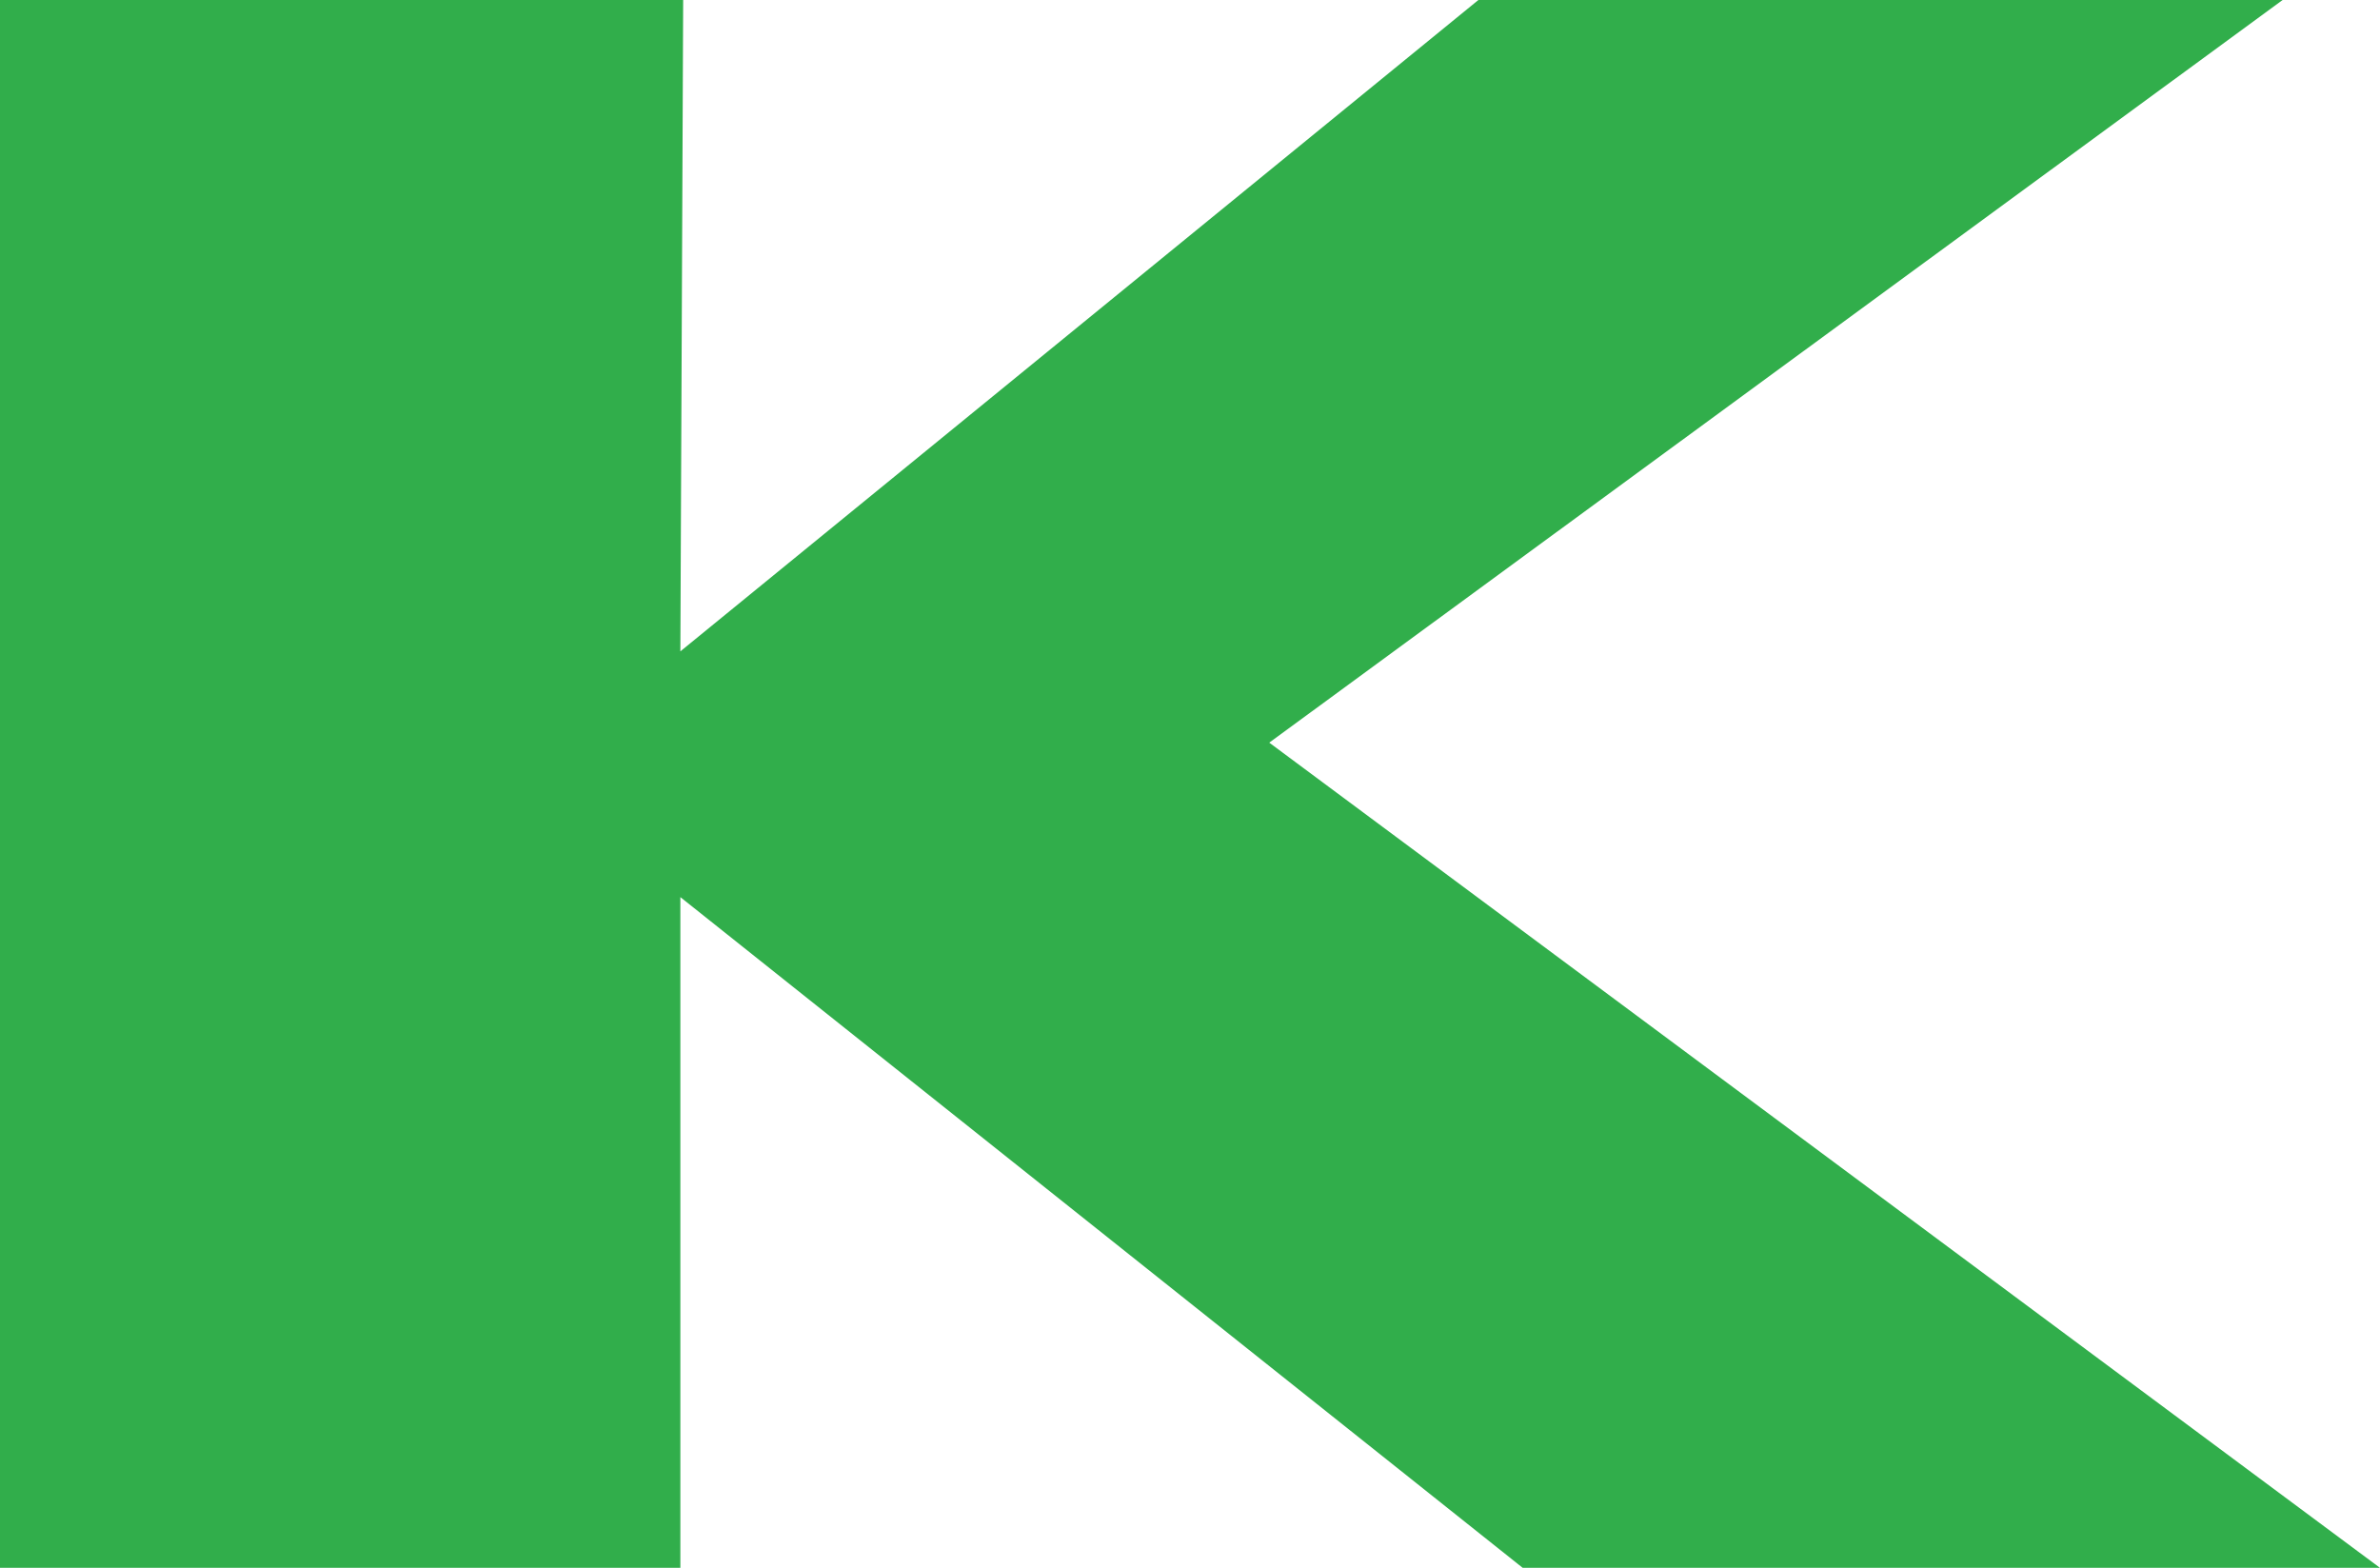
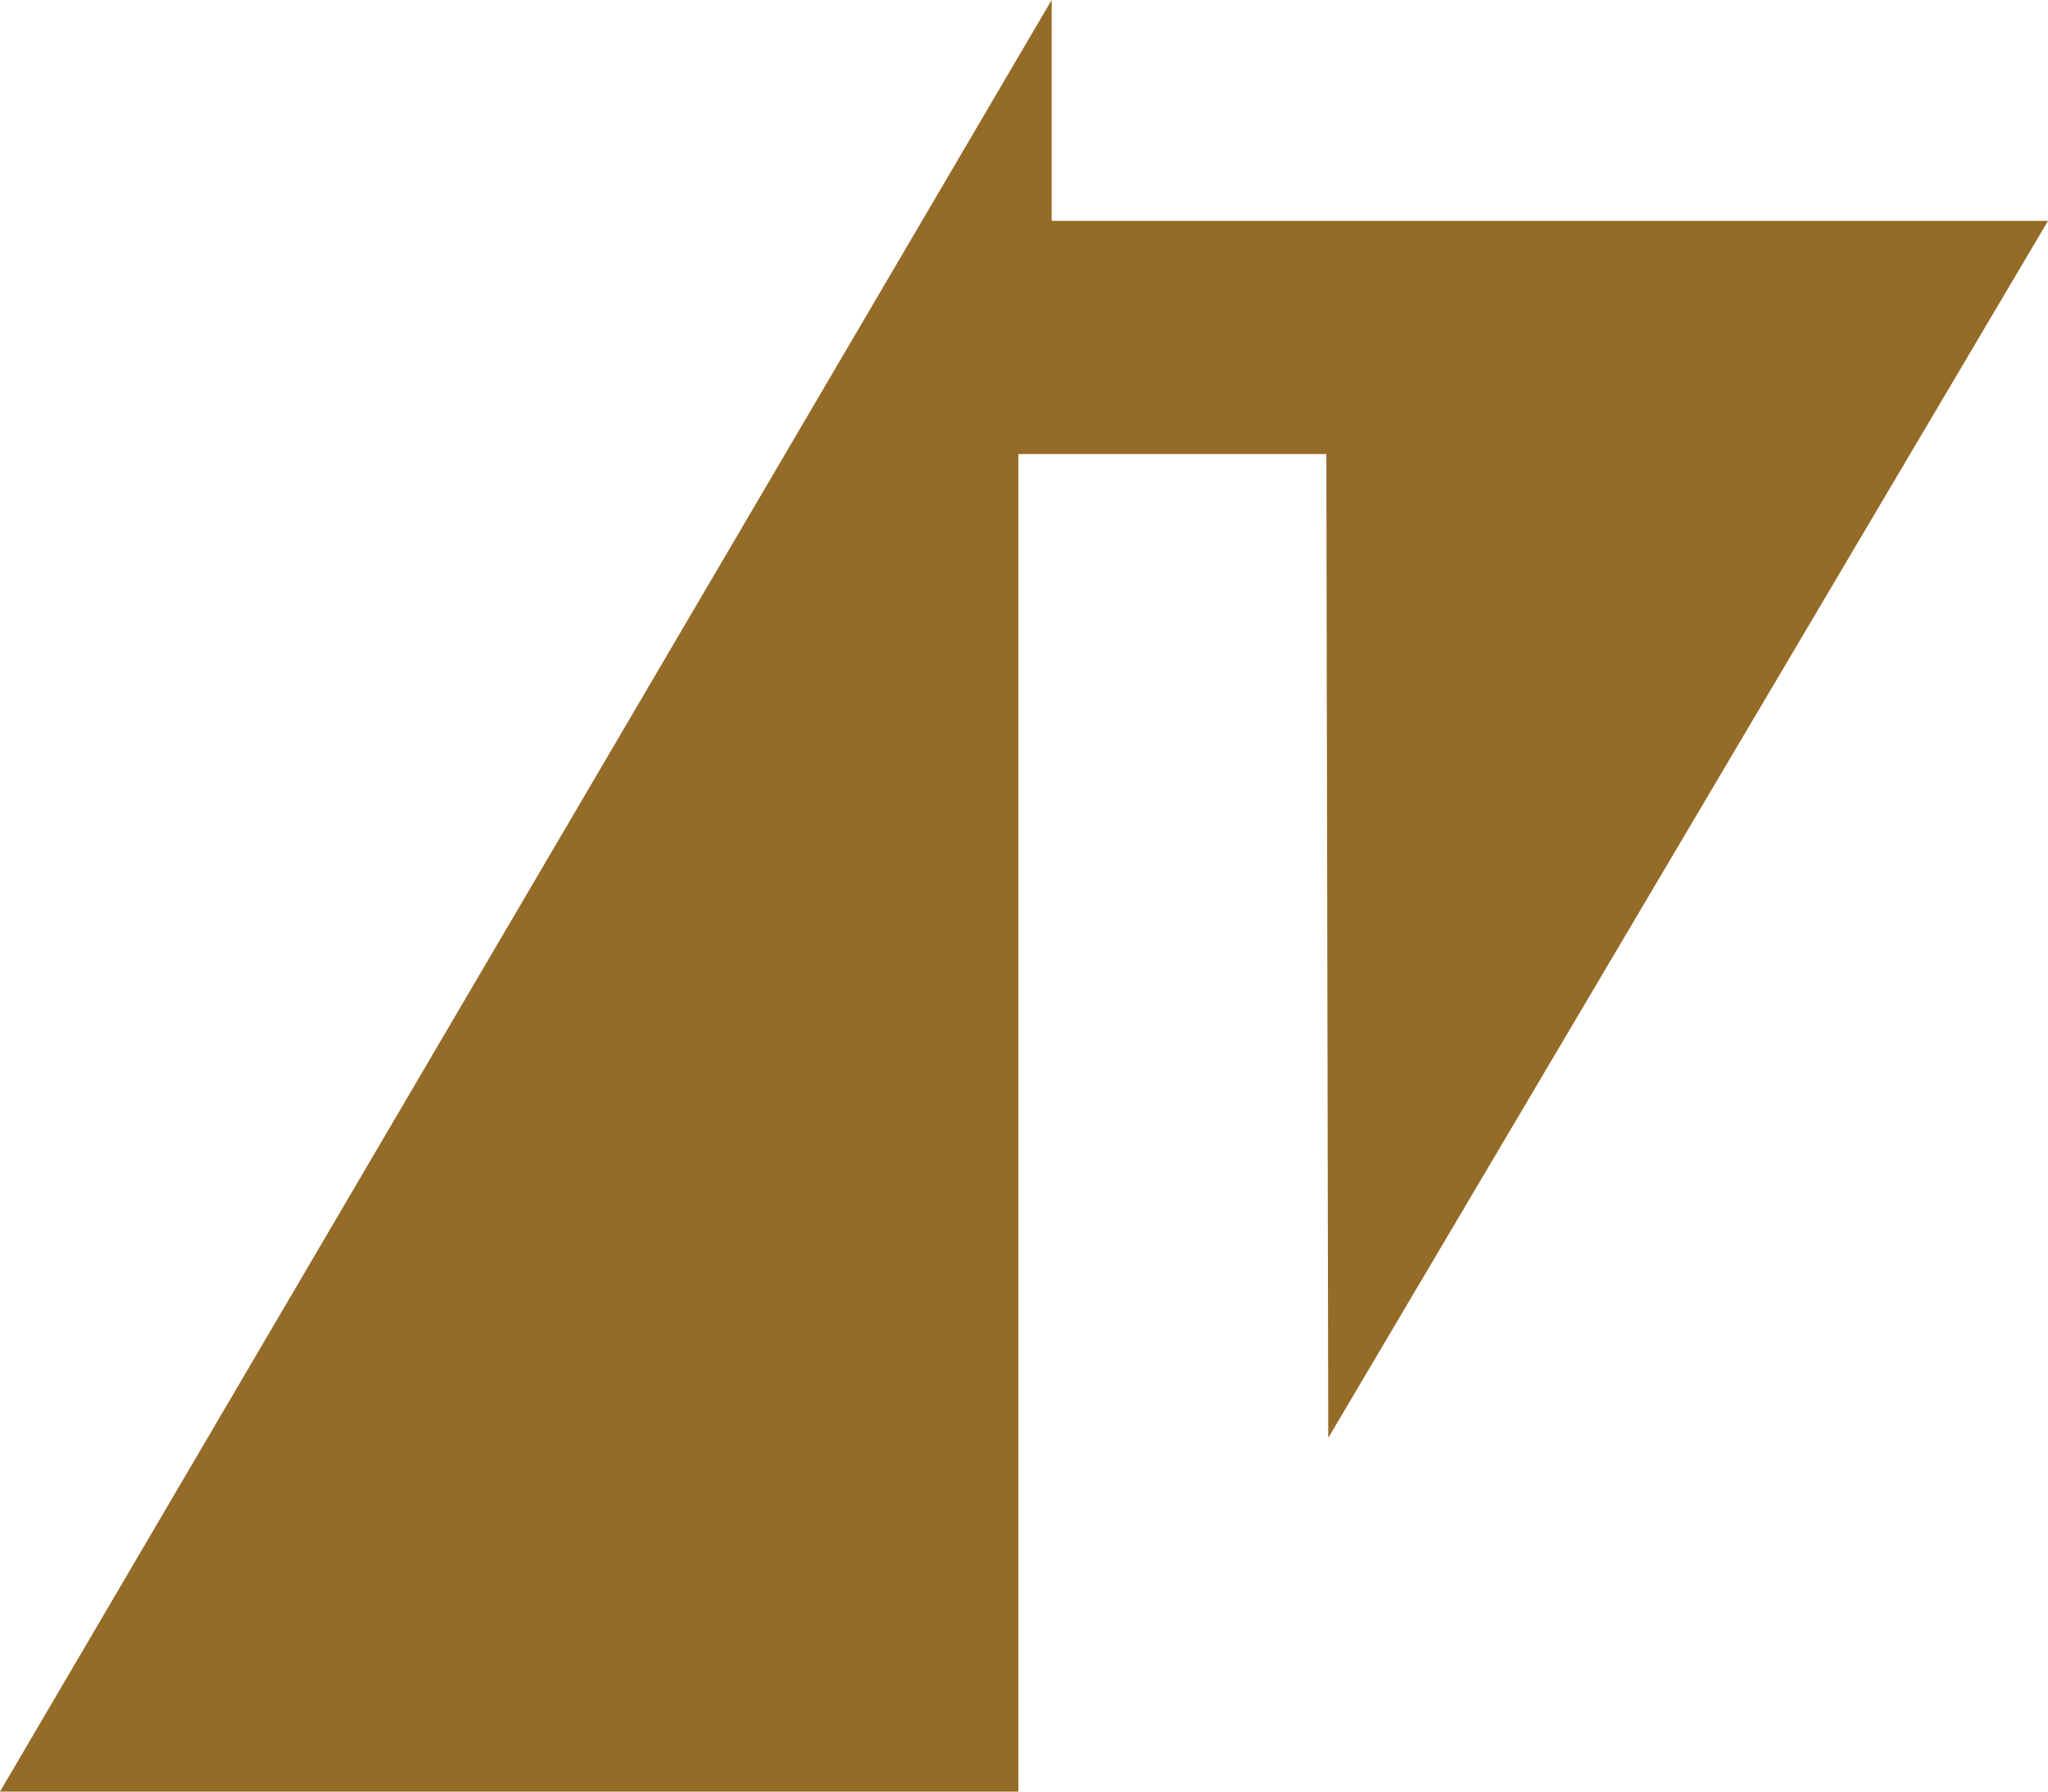
- <svg xmlns="http://www.w3.org/2000/svg" width="126" height="83" viewBox="0 0 126 83" fill="none">
-   <path d="M120.845 0H78.267L36.019 34.482L36.168 0H0V83H36.019V47.493L80.613 83H126L67.196 39.315L120.845 0Z" fill="#31AE4B" />
+ <svg xmlns="http://www.w3.org/2000/svg" width="16" height="14" viewBox="0 0 16 14" fill="none">
+   <path d="M8.216 1.726V0L0 14H7.956V3.548H10.362L10.377 11.236L16 1.726H8.216Z" fill="#956B28" />
</svg>
